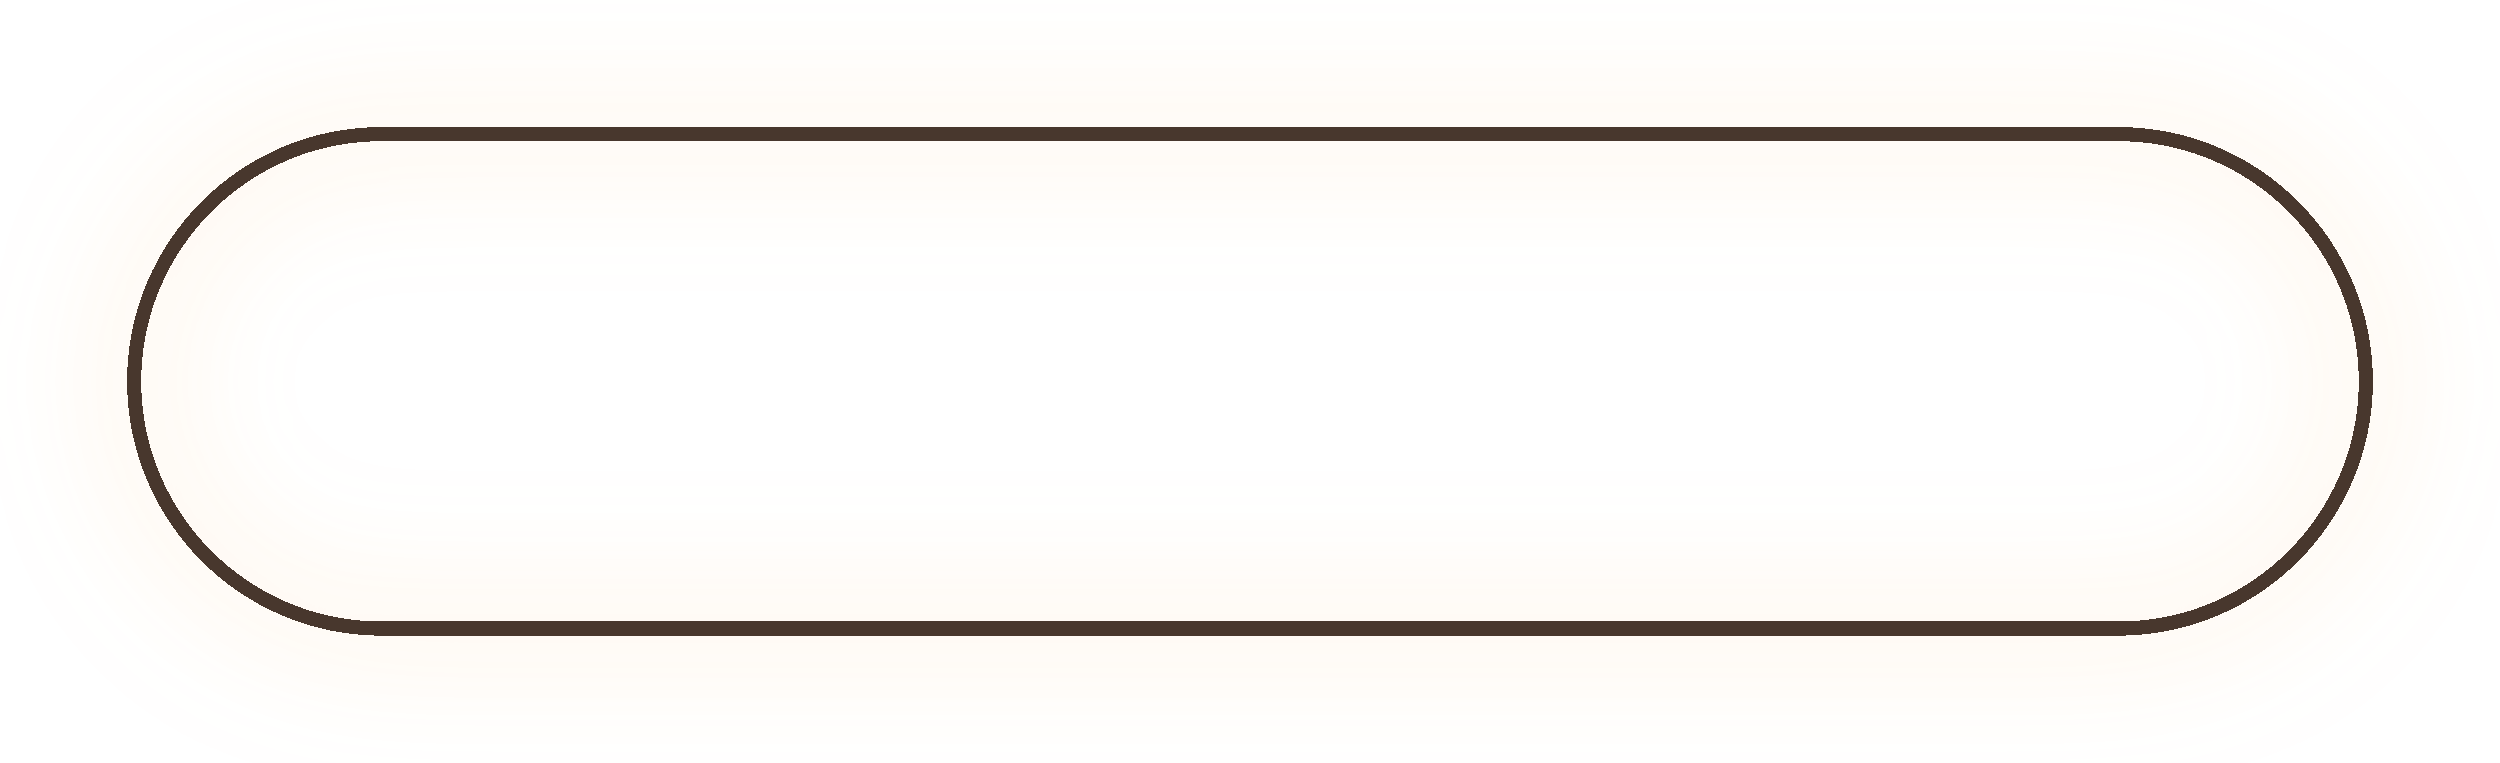
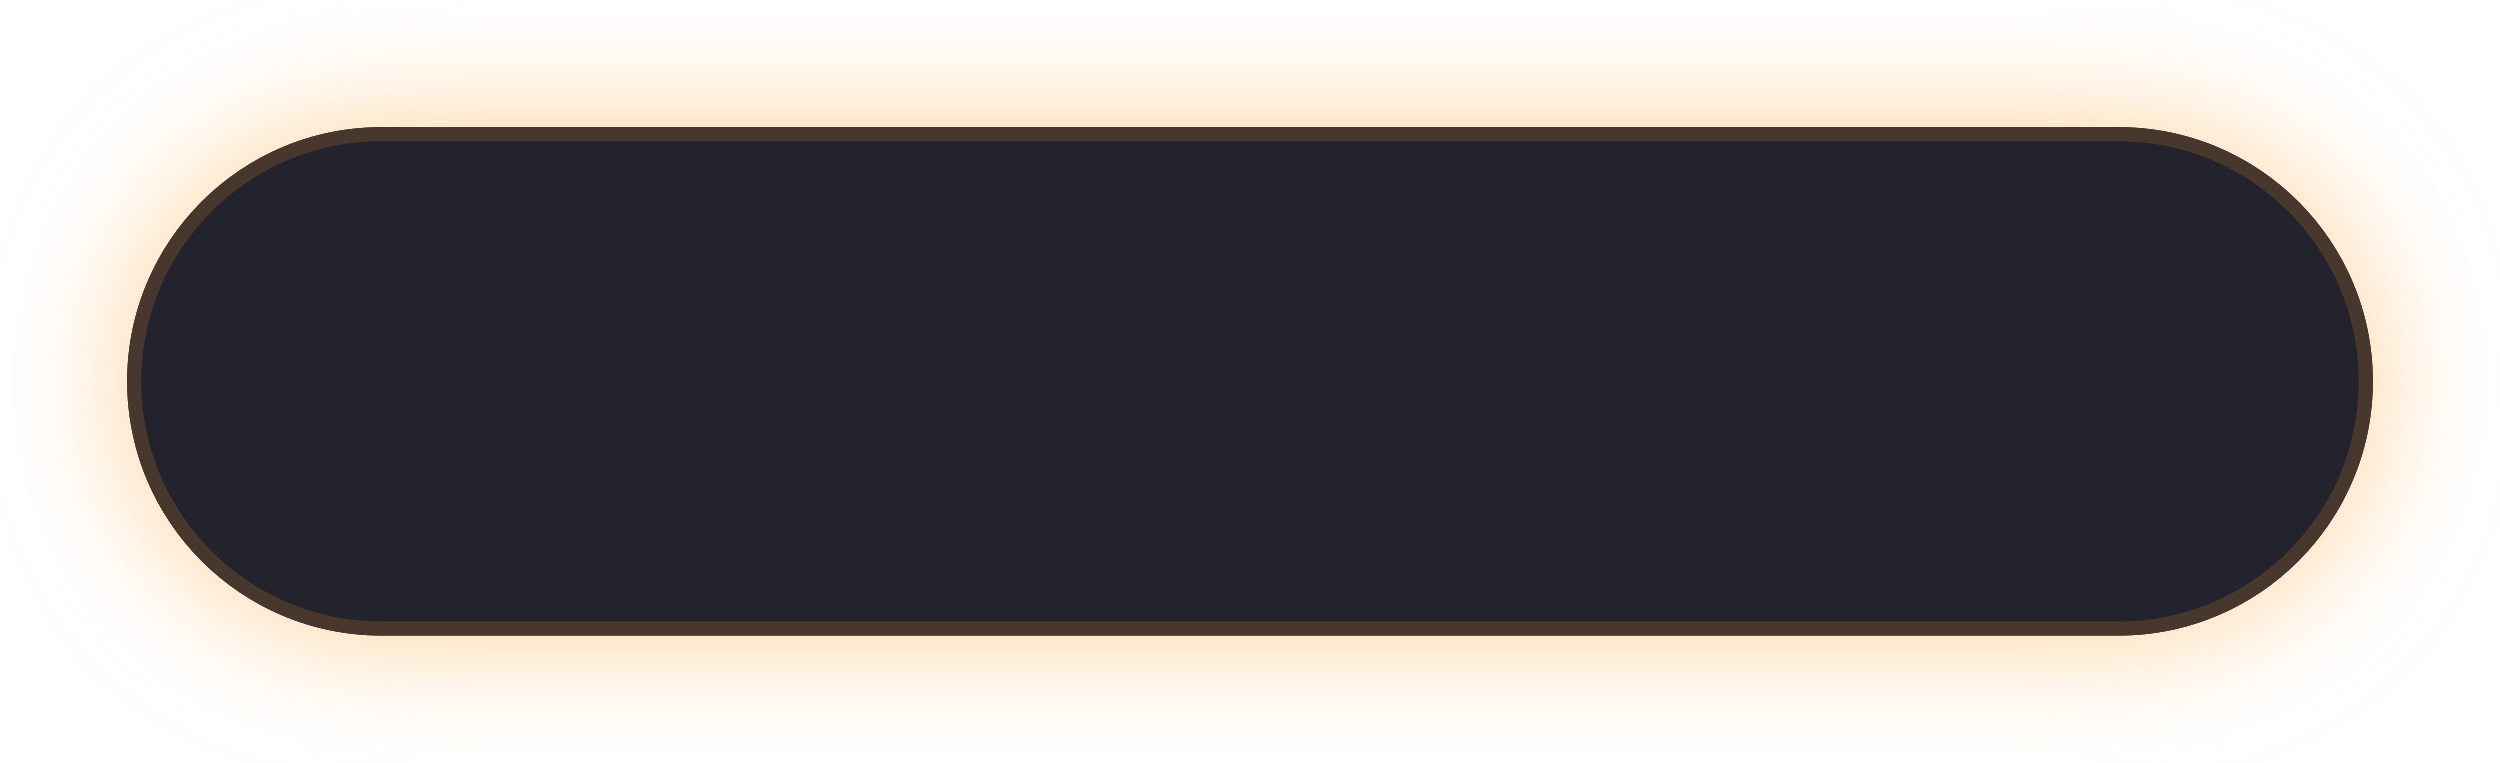
<svg xmlns="http://www.w3.org/2000/svg" width="177" height="54" viewBox="0 0 177 54" fill="none">
  <g filter="url(#filter0_d_109_572)">
-     <rect x="9.5" y="9.5" width="158" height="35" rx="17.5" stroke="#48372D" shape-rendering="crispEdges" />
+     <rect x="9" y="9" width="159" height="36" rx="18" fill="#23232E" />
+     <rect x="9.5" y="9.5" width="158" height="35" rx="17.5" stroke="#48372D" />
  </g>
  <defs>
    <filter id="filter0_d_109_572" x="0" y="0" width="177" height="54" filterUnits="userSpaceOnUse" color-interpolation-filters="sRGB">
      <feFlood flood-opacity="0" result="BackgroundImageFix" />
      <feColorMatrix in="SourceAlpha" type="matrix" values="0 0 0 0 0 0 0 0 0 0 0 0 0 0 0 0 0 0 127 0" result="hardAlpha" />
      <feOffset />
      <feGaussianBlur stdDeviation="4.5" />
      <feComposite in2="hardAlpha" operator="out" />
      <feColorMatrix type="matrix" values="0 0 0 0 1 0 0 0 0 0.702 0 0 0 0 0.345 0 0 0 0.61 0" />
      <feBlend mode="normal" in2="BackgroundImageFix" result="effect1_dropShadow_109_572" />
      <feBlend mode="normal" in="SourceGraphic" in2="effect1_dropShadow_109_572" result="shape" />
    </filter>
  </defs>
</svg>
